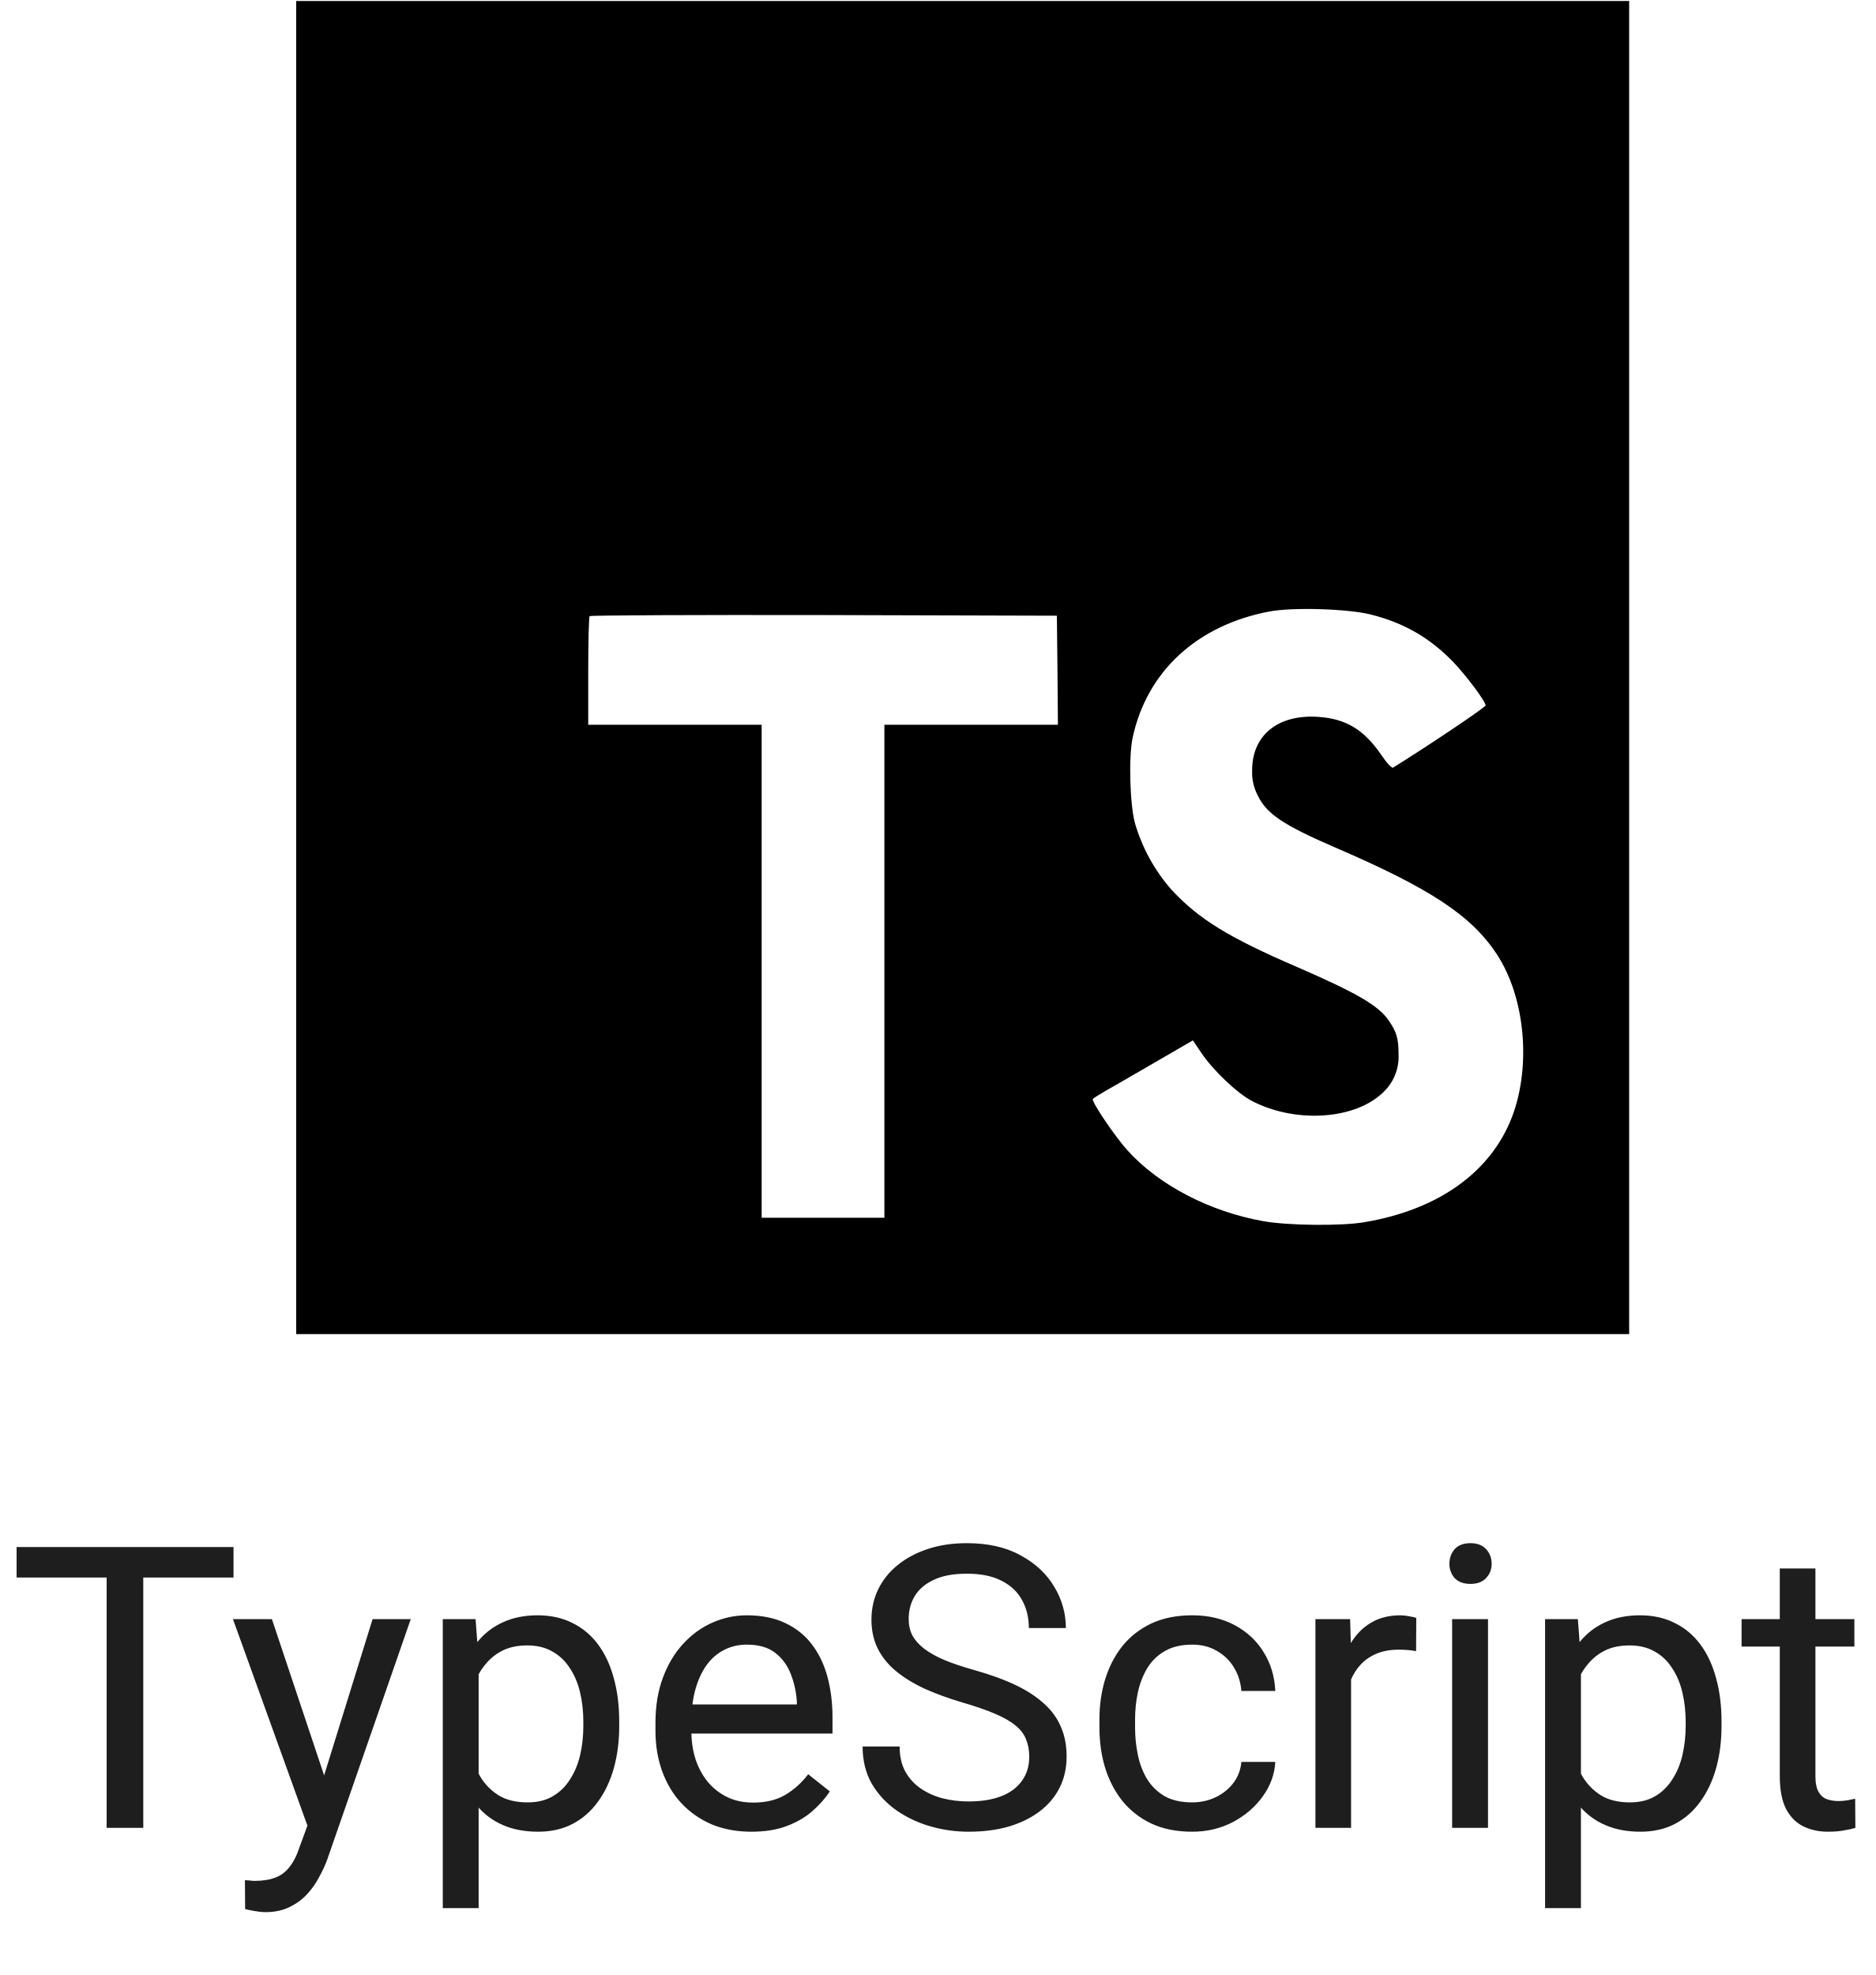
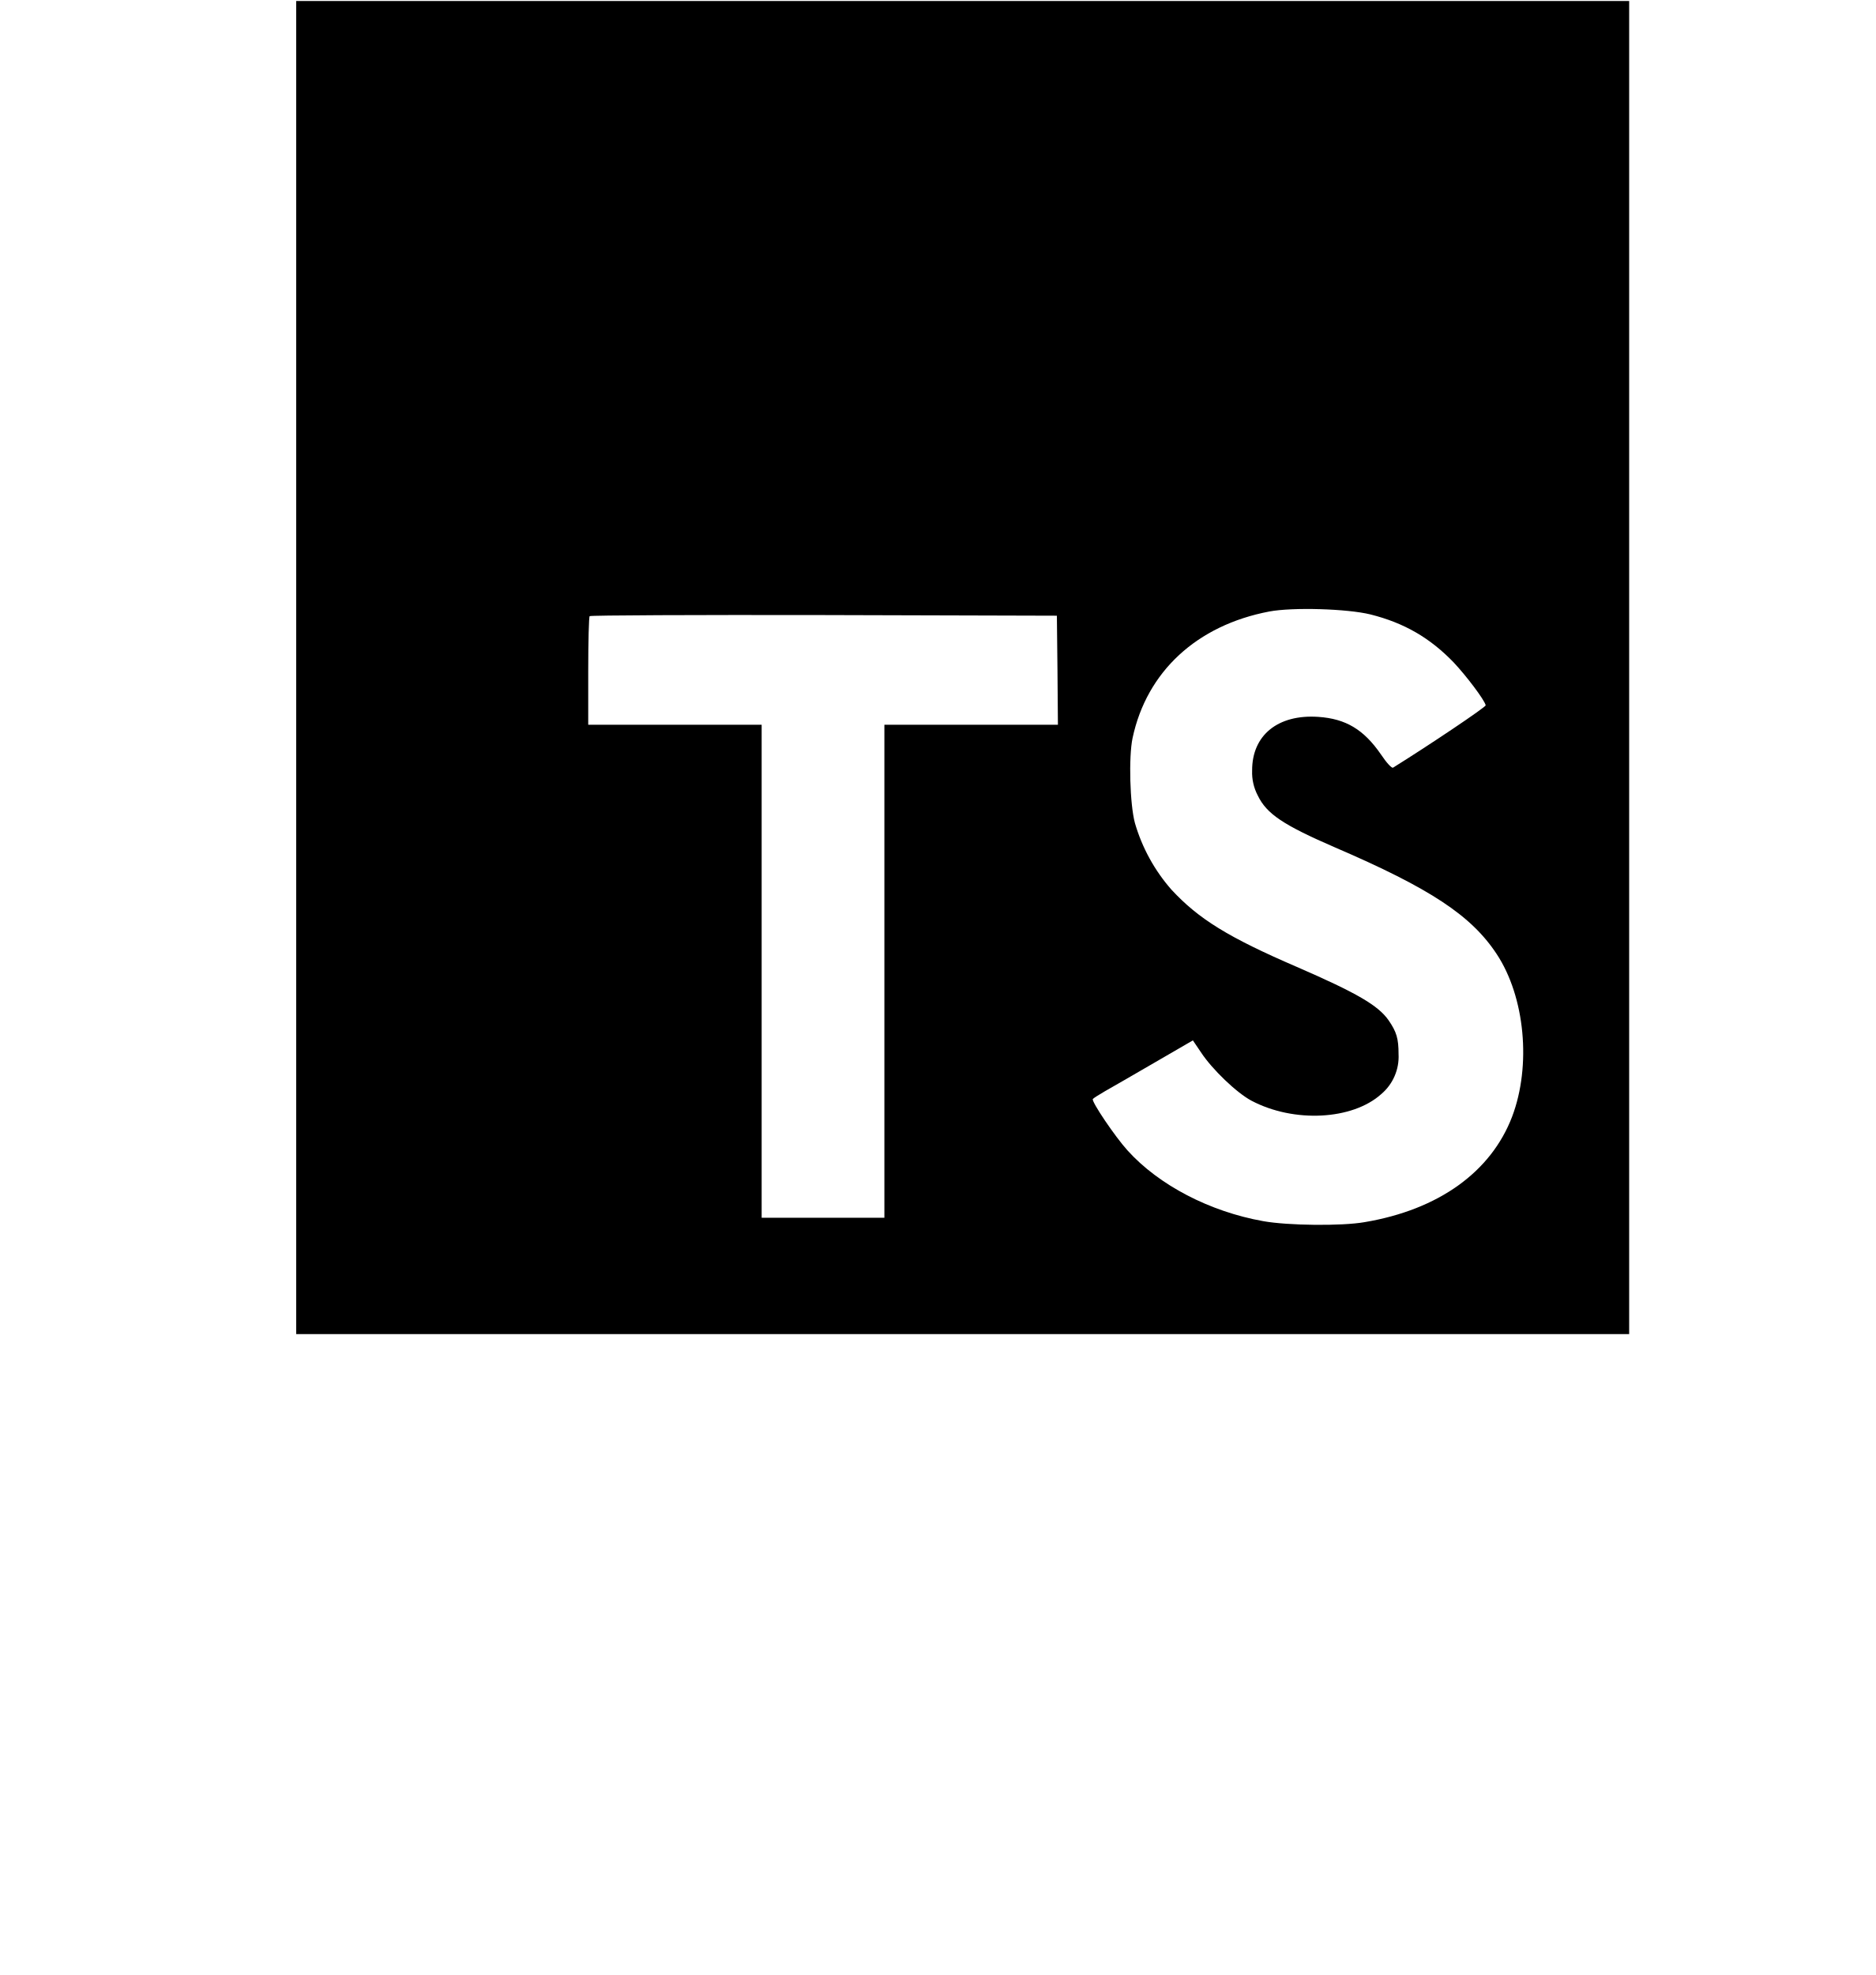
<svg xmlns="http://www.w3.org/2000/svg" width="38" height="40" viewBox="0 0 38 40" fill="none">
  <path d="M6 13.52V27.02H33V0.02H6V13.52ZM27.759 12.444C28.445 12.616 28.967 12.92 29.447 13.418C29.696 13.683 30.065 14.167 30.094 14.284C30.103 14.318 28.929 15.105 28.218 15.547C28.192 15.564 28.088 15.453 27.974 15.282C27.625 14.775 27.261 14.557 26.704 14.519C25.886 14.463 25.359 14.891 25.363 15.607C25.356 15.783 25.396 15.958 25.478 16.113C25.658 16.485 25.994 16.709 27.042 17.163C28.976 17.995 29.803 18.543 30.317 19.323C30.891 20.192 31.02 21.582 30.63 22.614C30.202 23.737 29.139 24.5 27.643 24.752C27.18 24.834 26.084 24.822 25.586 24.732C24.502 24.538 23.474 24.003 22.839 23.3C22.59 23.026 22.105 22.31 22.136 22.259C22.148 22.241 22.26 22.172 22.383 22.1C22.505 22.032 22.958 21.77 23.387 21.521L24.163 21.071L24.326 21.312C24.553 21.658 25.05 22.134 25.35 22.293C26.212 22.747 27.394 22.683 27.977 22.16C28.094 22.061 28.187 21.937 28.248 21.796C28.309 21.656 28.337 21.503 28.329 21.35C28.329 21.037 28.29 20.9 28.127 20.664C27.917 20.364 27.489 20.113 26.271 19.584C24.879 18.984 24.279 18.612 23.73 18.02C23.387 17.63 23.134 17.169 22.989 16.67C22.886 16.289 22.86 15.332 22.941 14.948C23.228 13.601 24.244 12.664 25.71 12.385C26.186 12.295 27.292 12.329 27.759 12.444ZM21.42 13.572L21.429 14.678H17.914V24.663H15.428V14.678H11.915V13.593C11.915 12.992 11.928 12.491 11.944 12.479C11.958 12.461 14.097 12.452 16.689 12.457L21.408 12.47L21.42 13.572Z" fill="black" />
-   <path d="M2.902 31.332V37.02H2.16V31.332H2.902ZM4.73 31.332V31.95H0.336V31.332H4.73ZM6.371 36.583L7.547 32.793H8.32L6.625 37.672C6.586 37.776 6.534 37.889 6.469 38.008C6.406 38.131 6.326 38.247 6.227 38.356C6.128 38.465 6.008 38.554 5.867 38.622C5.729 38.692 5.564 38.727 5.371 38.727C5.314 38.727 5.241 38.719 5.152 38.704C5.064 38.688 5.001 38.675 4.965 38.664L4.961 38.079C4.982 38.081 5.014 38.084 5.059 38.086C5.105 38.092 5.138 38.094 5.156 38.094C5.32 38.094 5.46 38.072 5.574 38.028C5.689 37.986 5.785 37.914 5.863 37.813C5.944 37.714 6.013 37.577 6.07 37.403L6.371 36.583ZM5.508 32.793L6.605 36.075L6.793 36.836L6.273 37.102L4.719 32.793H5.508ZM9.695 33.606V38.645H8.969V32.793H9.633L9.695 33.606ZM12.543 34.872V34.954C12.543 35.261 12.507 35.546 12.434 35.809C12.361 36.069 12.254 36.296 12.113 36.489C11.975 36.681 11.805 36.831 11.602 36.938C11.398 37.045 11.165 37.098 10.902 37.098C10.634 37.098 10.397 37.054 10.191 36.965C9.986 36.877 9.811 36.748 9.668 36.579C9.525 36.409 9.41 36.206 9.324 35.969C9.241 35.732 9.184 35.465 9.152 35.168V34.731C9.184 34.418 9.242 34.139 9.328 33.891C9.414 33.644 9.527 33.433 9.668 33.258C9.811 33.081 9.984 32.947 10.188 32.856C10.391 32.762 10.625 32.715 10.891 32.715C11.156 32.715 11.392 32.767 11.598 32.872C11.803 32.973 11.977 33.119 12.117 33.309C12.258 33.499 12.363 33.727 12.434 33.993C12.507 34.256 12.543 34.549 12.543 34.872ZM11.816 34.954V34.872C11.816 34.661 11.794 34.463 11.75 34.278C11.706 34.09 11.637 33.926 11.543 33.786C11.452 33.642 11.335 33.53 11.191 33.45C11.048 33.366 10.878 33.325 10.68 33.325C10.497 33.325 10.338 33.356 10.203 33.418C10.07 33.481 9.957 33.566 9.863 33.672C9.77 33.776 9.693 33.896 9.633 34.032C9.576 34.164 9.533 34.303 9.504 34.446V35.458C9.556 35.64 9.629 35.812 9.723 35.973C9.816 36.132 9.941 36.261 10.098 36.36C10.254 36.456 10.45 36.504 10.688 36.504C10.883 36.504 11.051 36.464 11.191 36.383C11.335 36.3 11.452 36.187 11.543 36.043C11.637 35.9 11.706 35.736 11.75 35.551C11.794 35.364 11.816 35.164 11.816 34.954ZM15.219 37.098C14.925 37.098 14.658 37.049 14.418 36.95C14.181 36.848 13.977 36.706 13.805 36.524C13.635 36.342 13.505 36.126 13.414 35.876C13.323 35.626 13.277 35.352 13.277 35.055V34.891C13.277 34.547 13.328 34.241 13.43 33.973C13.531 33.702 13.669 33.473 13.844 33.286C14.018 33.098 14.216 32.956 14.438 32.86C14.659 32.764 14.888 32.715 15.125 32.715C15.427 32.715 15.688 32.767 15.906 32.872C16.128 32.976 16.309 33.122 16.449 33.309C16.59 33.494 16.694 33.713 16.762 33.965C16.829 34.215 16.863 34.489 16.863 34.786V35.11H13.707V34.52H16.141V34.465C16.13 34.278 16.091 34.096 16.023 33.918C15.958 33.741 15.854 33.596 15.711 33.481C15.568 33.366 15.372 33.309 15.125 33.309C14.961 33.309 14.81 33.344 14.672 33.414C14.534 33.482 14.415 33.584 14.316 33.719C14.217 33.855 14.141 34.02 14.086 34.215C14.031 34.411 14.004 34.636 14.004 34.891V35.055C14.004 35.256 14.031 35.444 14.086 35.622C14.143 35.796 14.225 35.95 14.332 36.083C14.441 36.215 14.573 36.319 14.727 36.395C14.883 36.471 15.06 36.508 15.258 36.508C15.513 36.508 15.729 36.456 15.906 36.352C16.083 36.248 16.238 36.108 16.371 35.934L16.809 36.282C16.717 36.42 16.602 36.551 16.461 36.676C16.32 36.801 16.147 36.903 15.941 36.981C15.738 37.059 15.497 37.098 15.219 37.098ZM20.848 35.583C20.848 35.45 20.827 35.333 20.785 35.231C20.746 35.127 20.676 35.033 20.574 34.95C20.475 34.866 20.337 34.787 20.16 34.711C19.986 34.636 19.764 34.559 19.496 34.481C19.215 34.398 18.961 34.305 18.734 34.204C18.508 34.099 18.314 33.981 18.152 33.848C17.991 33.715 17.867 33.563 17.781 33.391C17.695 33.219 17.652 33.023 17.652 32.801C17.652 32.58 17.698 32.376 17.789 32.188C17.88 32.001 18.01 31.838 18.18 31.7C18.352 31.559 18.556 31.45 18.793 31.372C19.03 31.293 19.294 31.254 19.586 31.254C20.013 31.254 20.375 31.336 20.672 31.5C20.971 31.662 21.199 31.874 21.355 32.137C21.512 32.398 21.59 32.676 21.59 32.973H20.84C20.84 32.76 20.794 32.571 20.703 32.407C20.612 32.24 20.474 32.11 20.289 32.016C20.104 31.92 19.87 31.872 19.586 31.872C19.318 31.872 19.096 31.912 18.922 31.993C18.747 32.073 18.617 32.183 18.531 32.321C18.448 32.459 18.406 32.616 18.406 32.793C18.406 32.913 18.431 33.023 18.48 33.122C18.533 33.218 18.612 33.308 18.719 33.391C18.828 33.474 18.966 33.551 19.133 33.622C19.302 33.692 19.504 33.76 19.738 33.825C20.061 33.916 20.34 34.017 20.574 34.129C20.809 34.241 21.001 34.368 21.152 34.508C21.306 34.646 21.419 34.804 21.492 34.981C21.568 35.155 21.605 35.353 21.605 35.575C21.605 35.806 21.559 36.016 21.465 36.204C21.371 36.391 21.237 36.551 21.062 36.684C20.888 36.817 20.678 36.92 20.434 36.993C20.191 37.063 19.921 37.098 19.621 37.098C19.358 37.098 19.099 37.062 18.844 36.989C18.591 36.916 18.361 36.806 18.152 36.661C17.947 36.515 17.781 36.335 17.656 36.122C17.534 35.905 17.473 35.655 17.473 35.372H18.223C18.223 35.567 18.26 35.735 18.336 35.876C18.412 36.014 18.514 36.128 18.645 36.219C18.777 36.31 18.927 36.378 19.094 36.422C19.263 36.464 19.439 36.485 19.621 36.485C19.884 36.485 20.107 36.448 20.289 36.376C20.471 36.303 20.609 36.198 20.703 36.063C20.799 35.928 20.848 35.767 20.848 35.583ZM24.148 36.504C24.32 36.504 24.479 36.469 24.625 36.399C24.771 36.329 24.891 36.232 24.984 36.11C25.078 35.985 25.131 35.843 25.145 35.684H25.832C25.819 35.934 25.734 36.167 25.578 36.383C25.424 36.597 25.223 36.77 24.973 36.903C24.723 37.033 24.448 37.098 24.148 37.098C23.831 37.098 23.553 37.042 23.316 36.93C23.082 36.818 22.887 36.664 22.73 36.469C22.577 36.274 22.461 36.05 22.383 35.797C22.307 35.542 22.27 35.273 22.27 34.989V34.825C22.27 34.541 22.307 34.273 22.383 34.02C22.461 33.765 22.577 33.539 22.73 33.344C22.887 33.149 23.082 32.995 23.316 32.883C23.553 32.771 23.831 32.715 24.148 32.715C24.479 32.715 24.768 32.783 25.016 32.918C25.263 33.051 25.457 33.233 25.598 33.465C25.741 33.694 25.819 33.955 25.832 34.247H25.145C25.131 34.072 25.082 33.914 24.996 33.774C24.913 33.633 24.798 33.521 24.652 33.438C24.509 33.352 24.341 33.309 24.148 33.309C23.927 33.309 23.741 33.353 23.59 33.442C23.441 33.528 23.323 33.645 23.234 33.793C23.148 33.939 23.086 34.102 23.047 34.282C23.01 34.459 22.992 34.64 22.992 34.825V34.989C22.992 35.174 23.01 35.356 23.047 35.536C23.083 35.715 23.145 35.878 23.23 36.024C23.319 36.17 23.438 36.287 23.586 36.376C23.737 36.461 23.924 36.504 24.148 36.504ZM27.367 33.458V37.02H26.645V32.793H27.348L27.367 33.458ZM28.688 32.77L28.684 33.442C28.624 33.429 28.566 33.421 28.512 33.418C28.46 33.413 28.4 33.411 28.332 33.411C28.165 33.411 28.018 33.437 27.891 33.489C27.763 33.541 27.655 33.614 27.566 33.708C27.478 33.801 27.408 33.913 27.355 34.043C27.306 34.171 27.273 34.312 27.258 34.465L27.055 34.583C27.055 34.327 27.079 34.088 27.129 33.864C27.181 33.64 27.26 33.442 27.367 33.27C27.474 33.096 27.609 32.96 27.773 32.864C27.94 32.765 28.138 32.715 28.367 32.715C28.419 32.715 28.479 32.722 28.547 32.735C28.615 32.745 28.662 32.757 28.688 32.77ZM30.141 32.793V37.02H29.414V32.793H30.141ZM29.359 31.672C29.359 31.555 29.395 31.456 29.465 31.375C29.538 31.295 29.645 31.254 29.785 31.254C29.923 31.254 30.029 31.295 30.102 31.375C30.177 31.456 30.215 31.555 30.215 31.672C30.215 31.784 30.177 31.881 30.102 31.961C30.029 32.039 29.923 32.079 29.785 32.079C29.645 32.079 29.538 32.039 29.465 31.961C29.395 31.881 29.359 31.784 29.359 31.672ZM32.023 33.606V38.645H31.297V32.793H31.961L32.023 33.606ZM34.871 34.872V34.954C34.871 35.261 34.835 35.546 34.762 35.809C34.689 36.069 34.582 36.296 34.441 36.489C34.303 36.681 34.133 36.831 33.93 36.938C33.727 37.045 33.493 37.098 33.23 37.098C32.962 37.098 32.725 37.054 32.52 36.965C32.314 36.877 32.139 36.748 31.996 36.579C31.853 36.409 31.738 36.206 31.652 35.969C31.569 35.732 31.512 35.465 31.48 35.168V34.731C31.512 34.418 31.57 34.139 31.656 33.891C31.742 33.644 31.855 33.433 31.996 33.258C32.139 33.081 32.312 32.947 32.516 32.856C32.719 32.762 32.953 32.715 33.219 32.715C33.484 32.715 33.72 32.767 33.926 32.872C34.132 32.973 34.305 33.119 34.445 33.309C34.586 33.499 34.691 33.727 34.762 33.993C34.835 34.256 34.871 34.549 34.871 34.872ZM34.145 34.954V34.872C34.145 34.661 34.122 34.463 34.078 34.278C34.034 34.09 33.965 33.926 33.871 33.786C33.78 33.642 33.663 33.53 33.52 33.45C33.376 33.366 33.206 33.325 33.008 33.325C32.825 33.325 32.667 33.356 32.531 33.418C32.398 33.481 32.285 33.566 32.191 33.672C32.098 33.776 32.021 33.896 31.961 34.032C31.904 34.164 31.861 34.303 31.832 34.446V35.458C31.884 35.64 31.957 35.812 32.051 35.973C32.145 36.132 32.27 36.261 32.426 36.36C32.582 36.456 32.779 36.504 33.016 36.504C33.211 36.504 33.379 36.464 33.52 36.383C33.663 36.3 33.78 36.187 33.871 36.043C33.965 35.9 34.034 35.736 34.078 35.551C34.122 35.364 34.145 35.164 34.145 34.954ZM37.562 32.793V33.348H35.277V32.793H37.562ZM36.051 31.766H36.773V35.973C36.773 36.116 36.796 36.224 36.84 36.297C36.884 36.37 36.941 36.418 37.012 36.442C37.082 36.465 37.158 36.477 37.238 36.477C37.298 36.477 37.361 36.472 37.426 36.461C37.493 36.448 37.544 36.438 37.578 36.43L37.582 37.02C37.525 37.038 37.449 37.055 37.355 37.071C37.264 37.089 37.154 37.098 37.023 37.098C36.846 37.098 36.684 37.063 36.535 36.993C36.387 36.922 36.268 36.805 36.18 36.641C36.094 36.474 36.051 36.251 36.051 35.969V31.766Z" fill="#1E1E1E" />
</svg>
